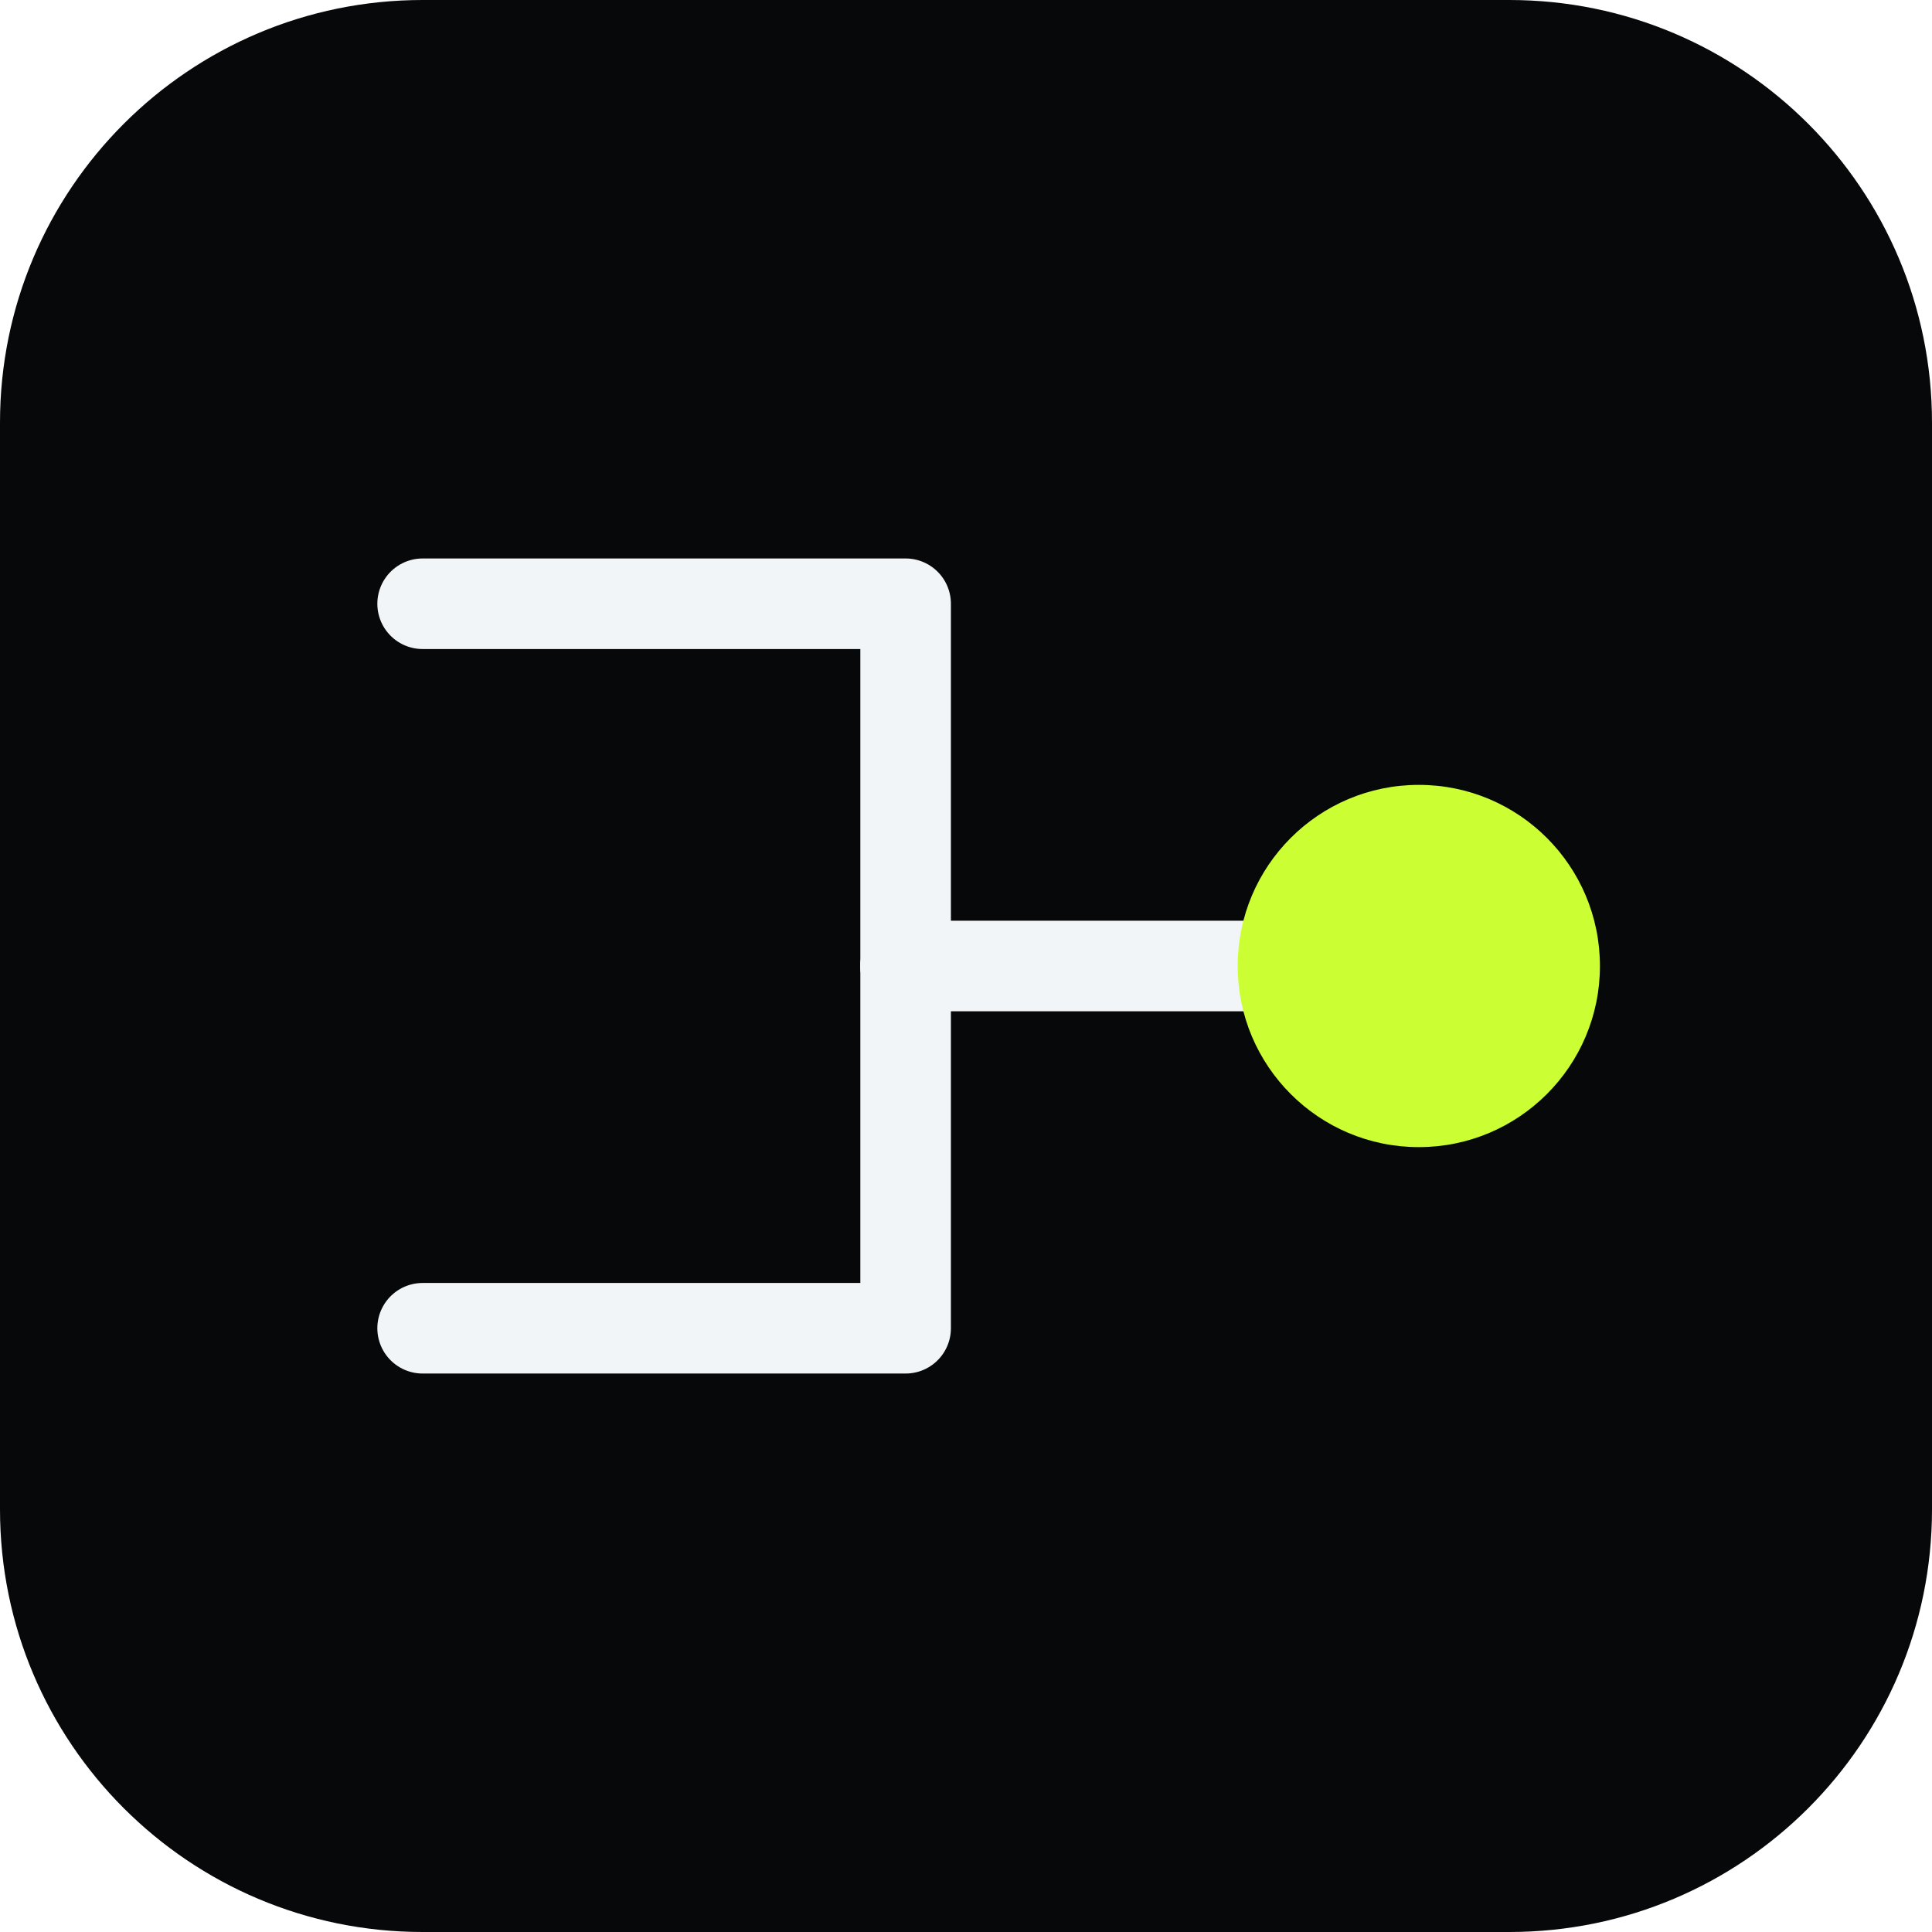
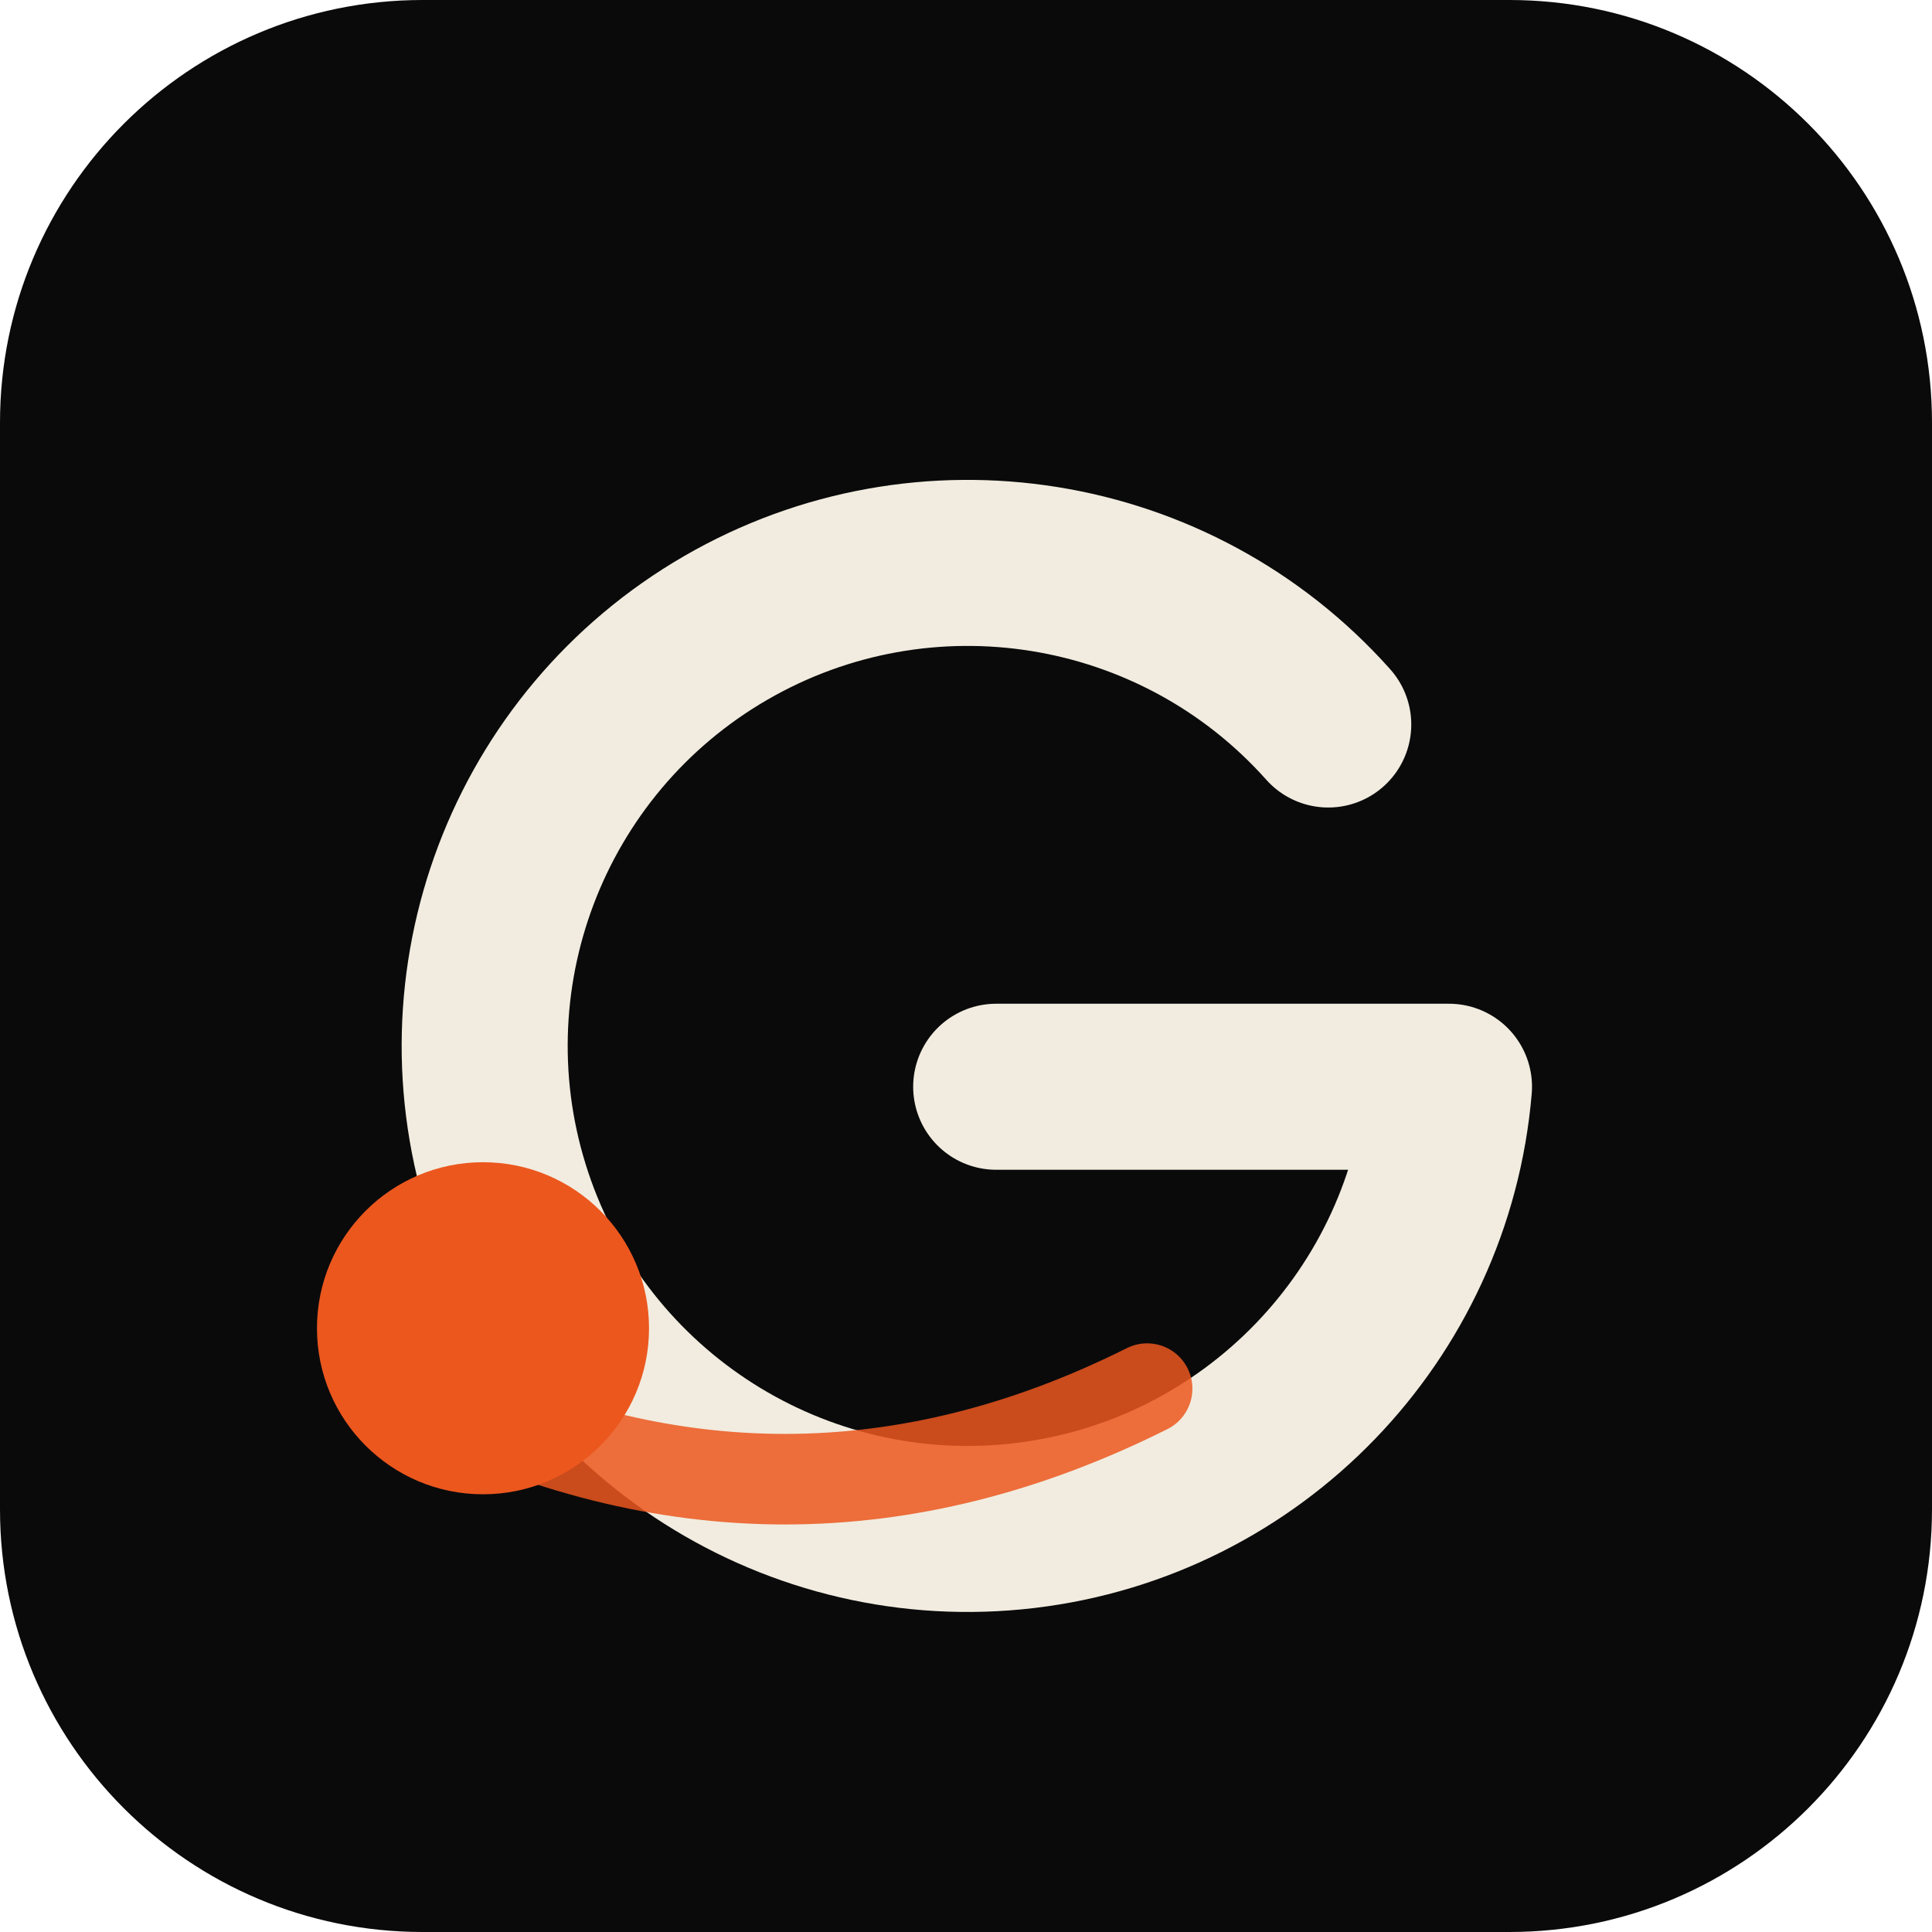
<svg xmlns="http://www.w3.org/2000/svg" viewBox="0 0 64 64">
-   <rect width="64" height="64" rx="14" fill="#07080A" />
-   <g stroke="#F2F5F7" stroke-width="3" stroke-linecap="round" stroke-linejoin="round" fill="none">
-     <path d="M14 20 H30 V32" />
-     <path d="M14 44 H30 V32" />
-     <path d="M30 32 H44" />
-   </g>
-   <circle cx="47" cy="32" r="6" fill="#CCFF33" />
+   <rect width="64" height="64" rx="14" fill="#0A0A0B" />
+   <path d="M44 24 A16 16 0 1 0 48 36 H33" fill="none" stroke="#F1ECDF" stroke-width="5.5" stroke-linecap="round" stroke-linejoin="round" />
+   <path d="M14 46 q12 6 24 0" fill="none" stroke="#EC571E" stroke-width="3" stroke-linecap="round" opacity="0.85" />
+   <circle cx="16" cy="44" r="5.5" fill="#EC571E" />
</svg>
